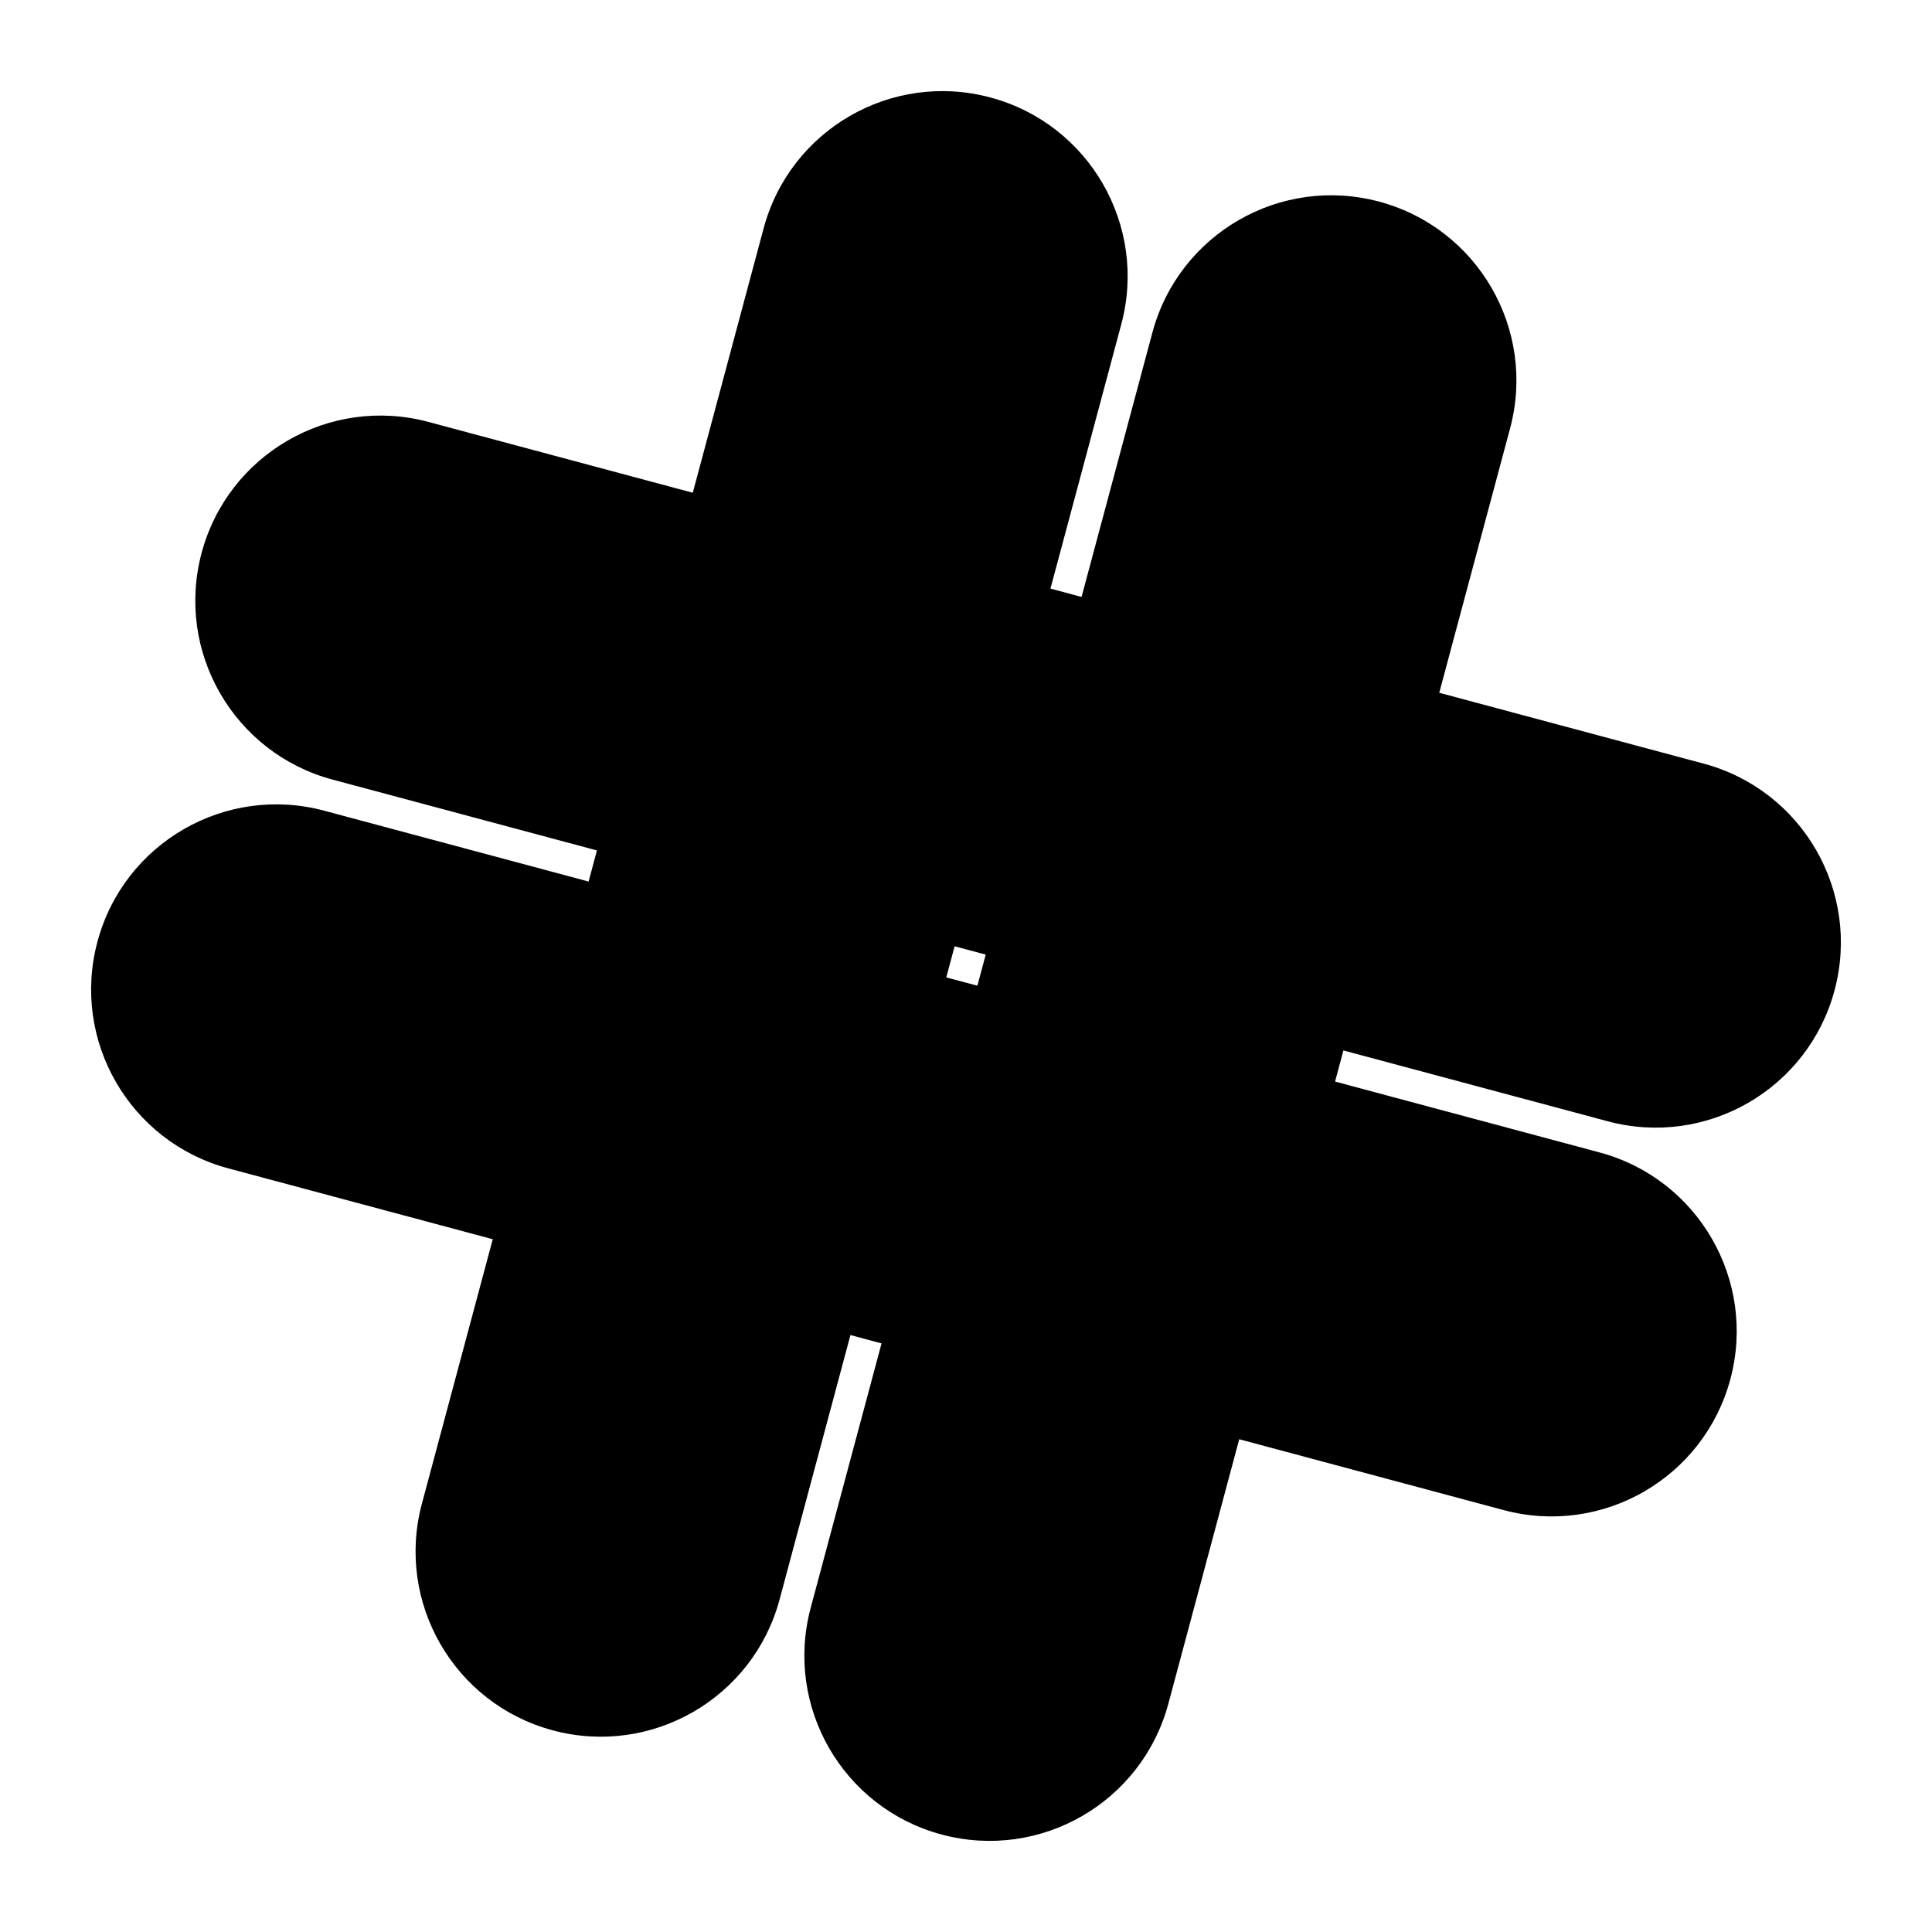
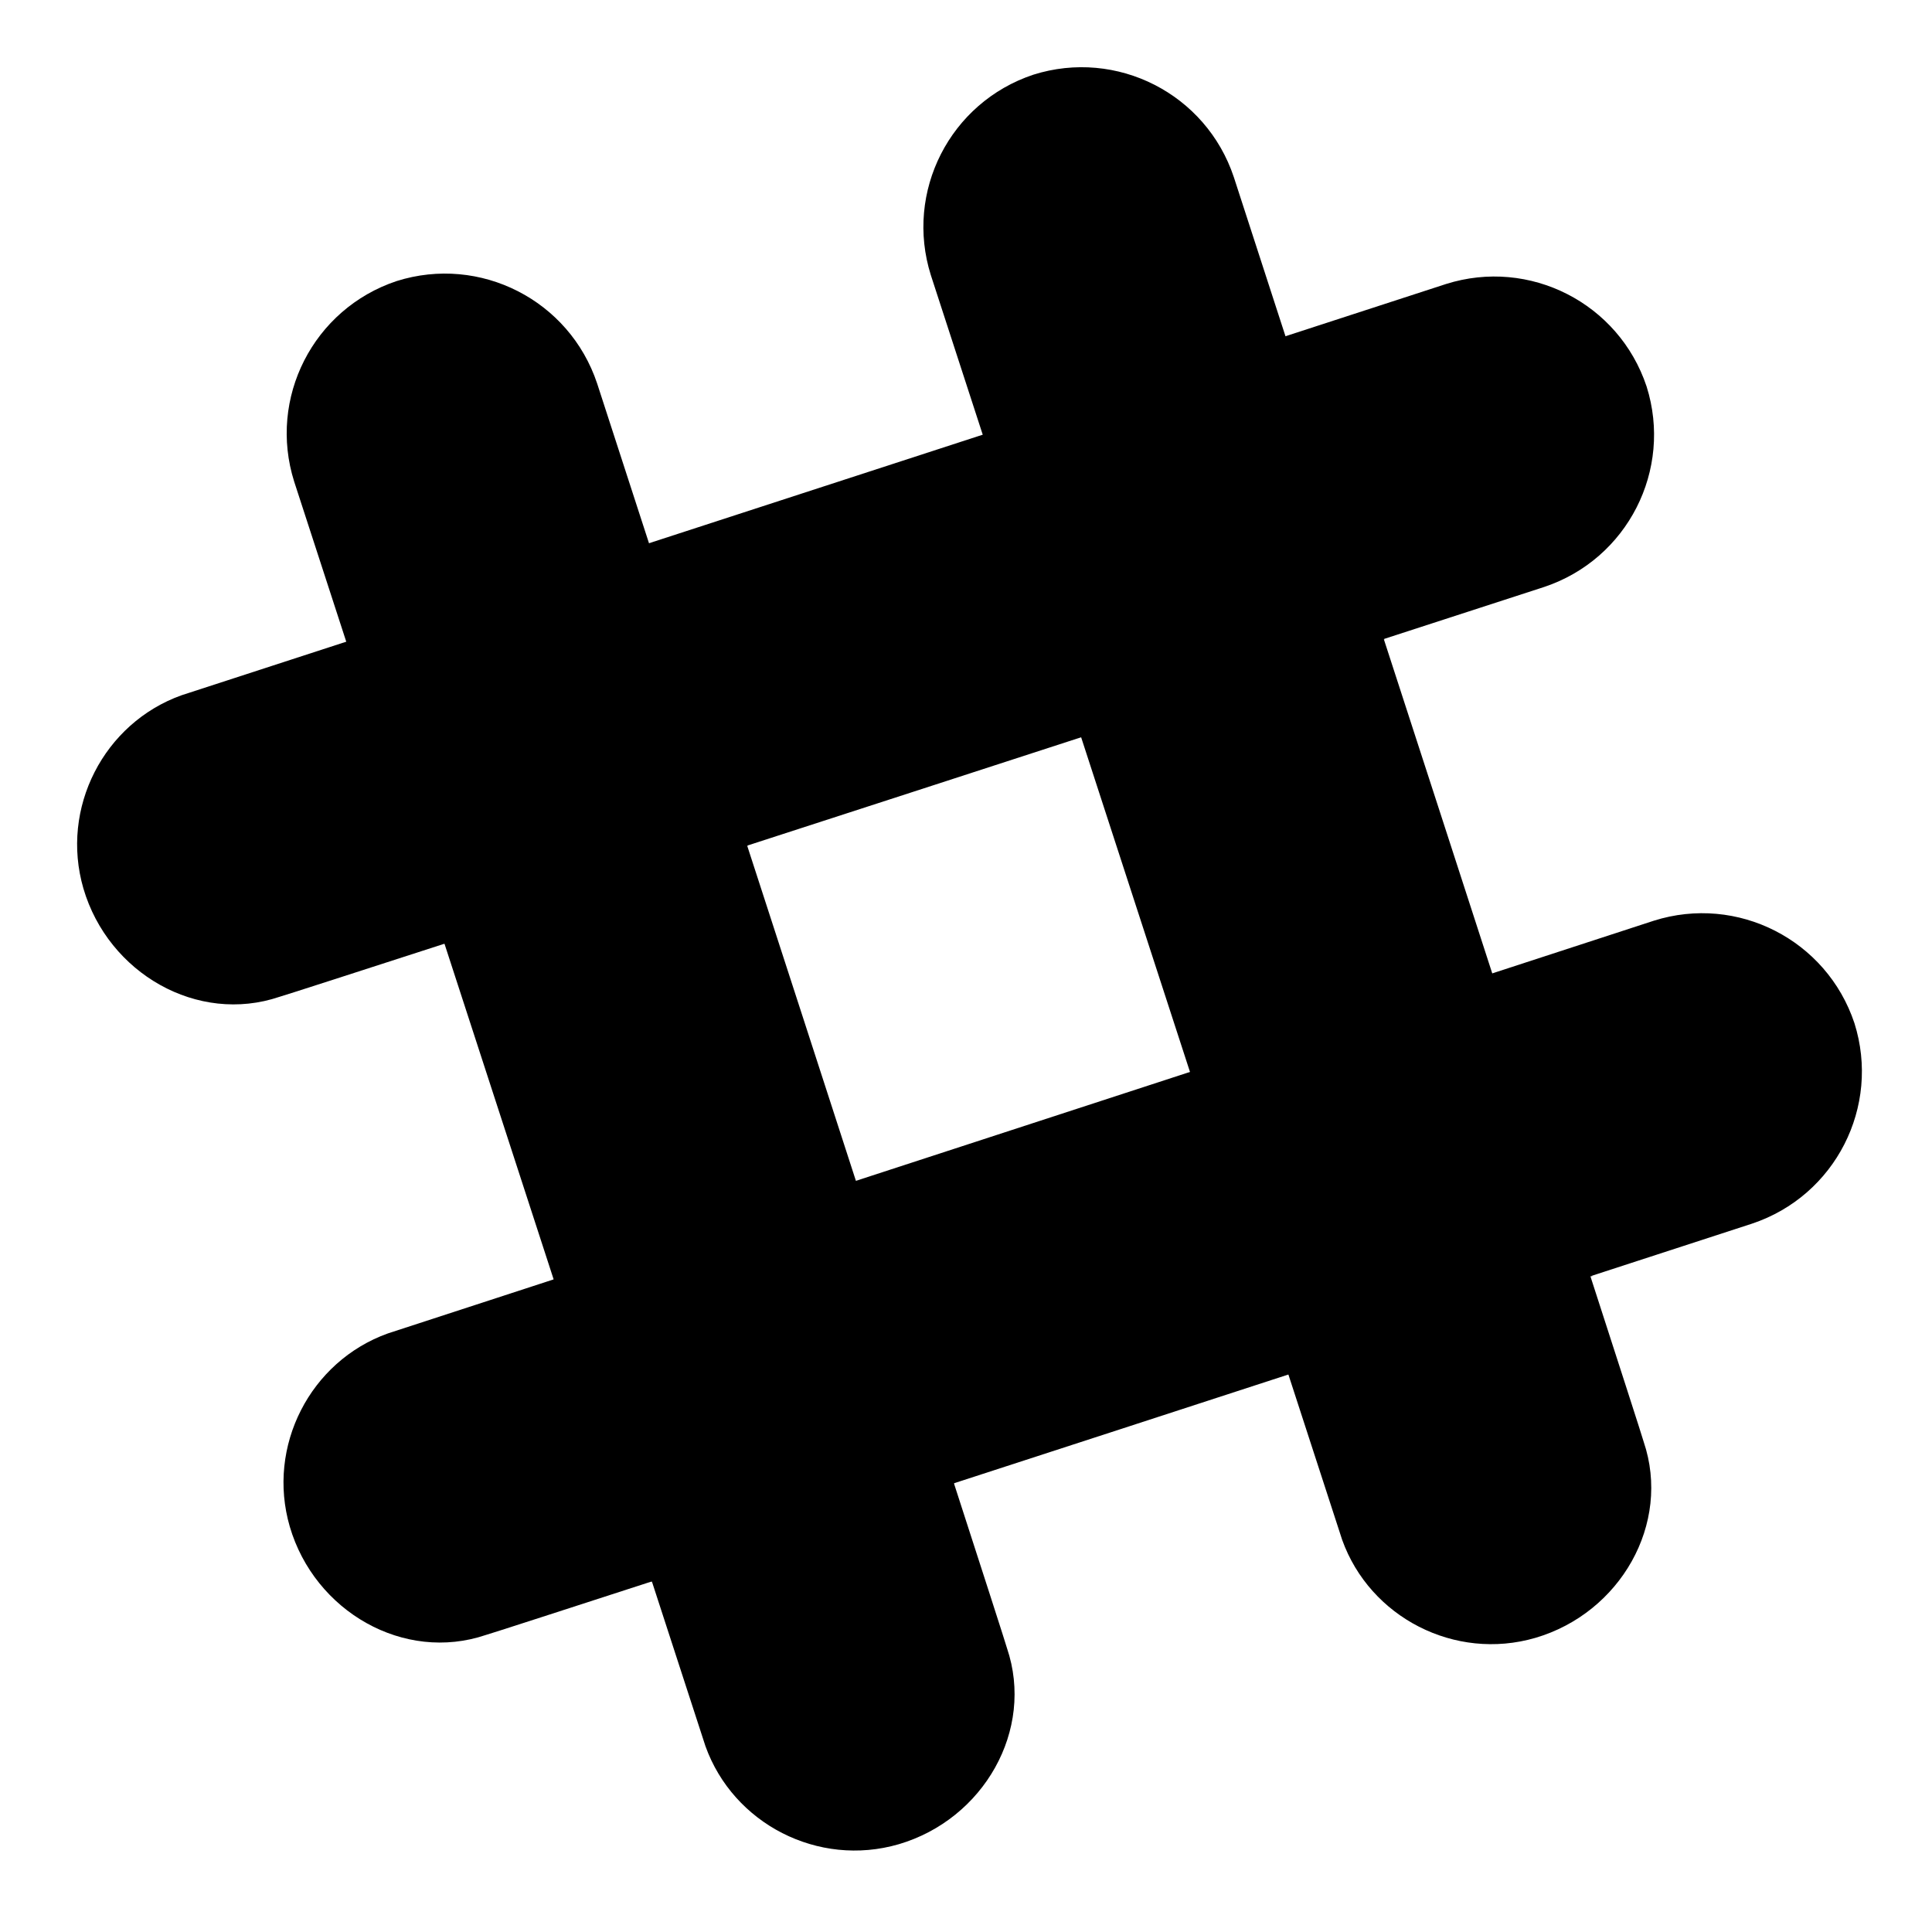
<svg xmlns="http://www.w3.org/2000/svg" viewBox="0 0 24 24">
-   <g transform="rotate(15 12 12)">
-     <rect x="7.2" y="1.5" width="4.6" height="21" rx="2.3" fill="currentColor" />
-     <rect x="12.2" y="1.5" width="4.6" height="21" rx="2.3" fill="currentColor" />
-     <rect x="1.5" y="7.2" width="21" height="4.6" rx="2.3" fill="currentColor" />
-     <rect x="1.5" y="12.2" width="21" height="4.6" rx="2.3" fill="currentColor" />
-     <rect x="7.2" y="7.2" width="4.6" height="4.6" fill="currentColor" fill-opacity="0.35" />
-     <rect x="12.2" y="7.2" width="4.6" height="4.6" fill="currentColor" fill-opacity="0.35" />
-     <rect x="7.2" y="12.2" width="4.6" height="4.6" fill="currentColor" fill-opacity="0.35" />
-     <rect x="12.2" y="12.2" width="4.6" height="4.6" fill="currentColor" fill-opacity="0.35" />
+   <g transform="translate(18.3636 -60.1818) scale(0.18182)">
+     <path d="M-16.7 343.1c-1.9-5.7-8-8.8-13.7-7-5.7 1.9-8.8 8-7 13.7l28.1 86.4c1.9 5.3 7.7 8.3 13.2 6.7 5.8-1.7 9.3-7.8 7.4-13.4 0-.2-28-86.4-28-86.4z" fill="currentColor" />
+     <path d="M-60.2 357.2c-1.9-5.7-8-8.8-13.7-7-5.7 1.9-8.8 8-7 13.7l28.1 86.4c1.9 5.3 7.7 8.3 13.2 6.7 5.8-1.7 9.3-7.8 7.4-13.4 0-.2-28-86.4-28-86.4z" fill="currentColor" />
+     <path d="M18.7 414.6c5.7-1.9 8.8-8 7-13.7-1.9-5.7-8-8.8-13.7-7l-86.5 28.2c-5.3 1.9-8.3 7.7-6.7 13.2 1.7 5.8 7.8 9.3 13.4 7.4.2 0 86.5-28.1 86.5-28.1z" fill="currentColor" />
+     <path d="M-56.5 439.1c5.6-1.8 12.9-4.2 20.7-6.7-1.8-5.6-4.2-12.9-6.7-20.7l-20.7 6.7 6.7 20.7z" fill="currentColor" fill-opacity="0.35" />
+     <path d="M-12.9 424.9c7.8-2.5 15.1-4.9 20.7-6.7-1.8-5.6-4.2-12.9-6.7-20.7l-20.7 6.7 6.7 20.7z" fill="currentColor" fill-opacity="0.35" />
+     <path d="M4.5 371.1c5.7-1.9 8.8-8 7-13.7-1.9-5.7-8-8.8-13.7-7l-86.4 28.1c-5.3 1.9-8.3 7.7-6.7 13.2 1.7 5.8 7.8 9.3 13.4 7.4.2 0 86.4-28 86.4-28z" fill="currentColor" />
+     <path d="M-70.6 395.5c5.6-1.8 12.9-4.2 20.7-6.7-2.5-7.8-4.9-15.1-6.7-20.7l-20.7 6.7 6.7 20.7z" fill="currentColor" fill-opacity="0.35" />
+     <path d="M-27.1 381.4c7.8-2.5 15.1-4.9 20.7-6.7-2.5-7.8-4.9-15.1-6.7-20.7l-20.7 6.7 6.7 20.7z" fill="currentColor" fill-opacity="0.35" />
  </g>
</svg>
